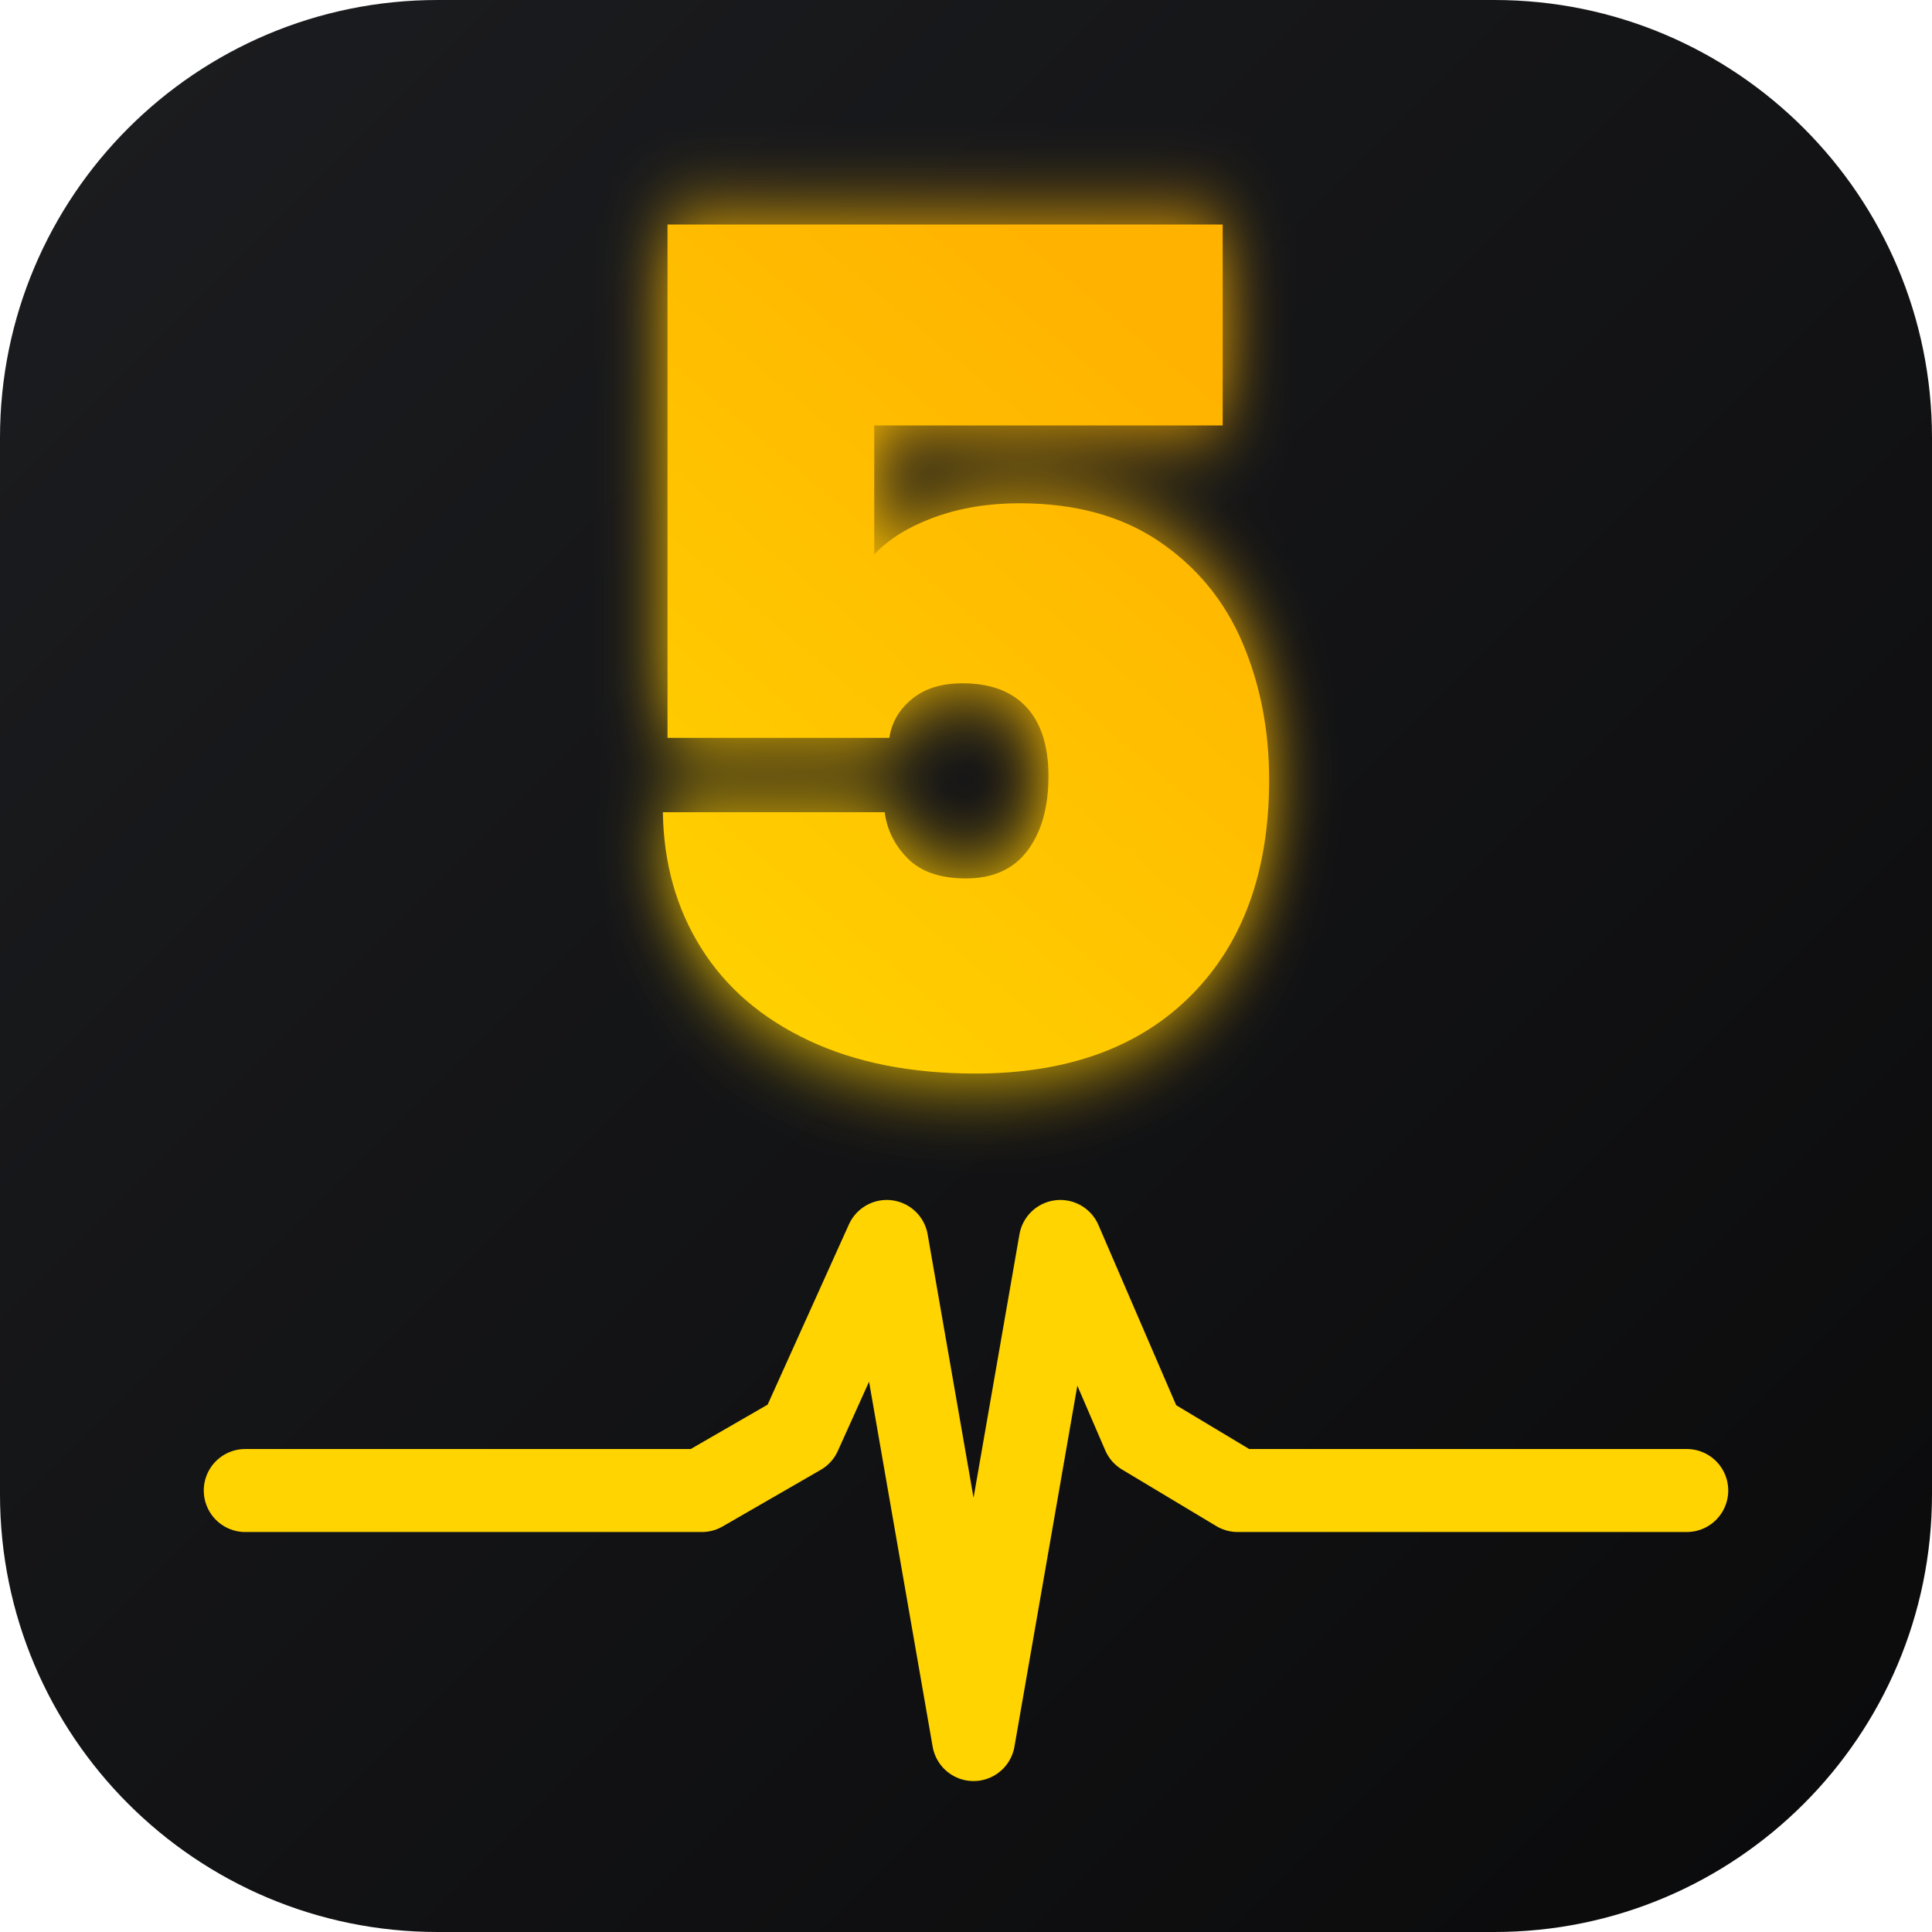
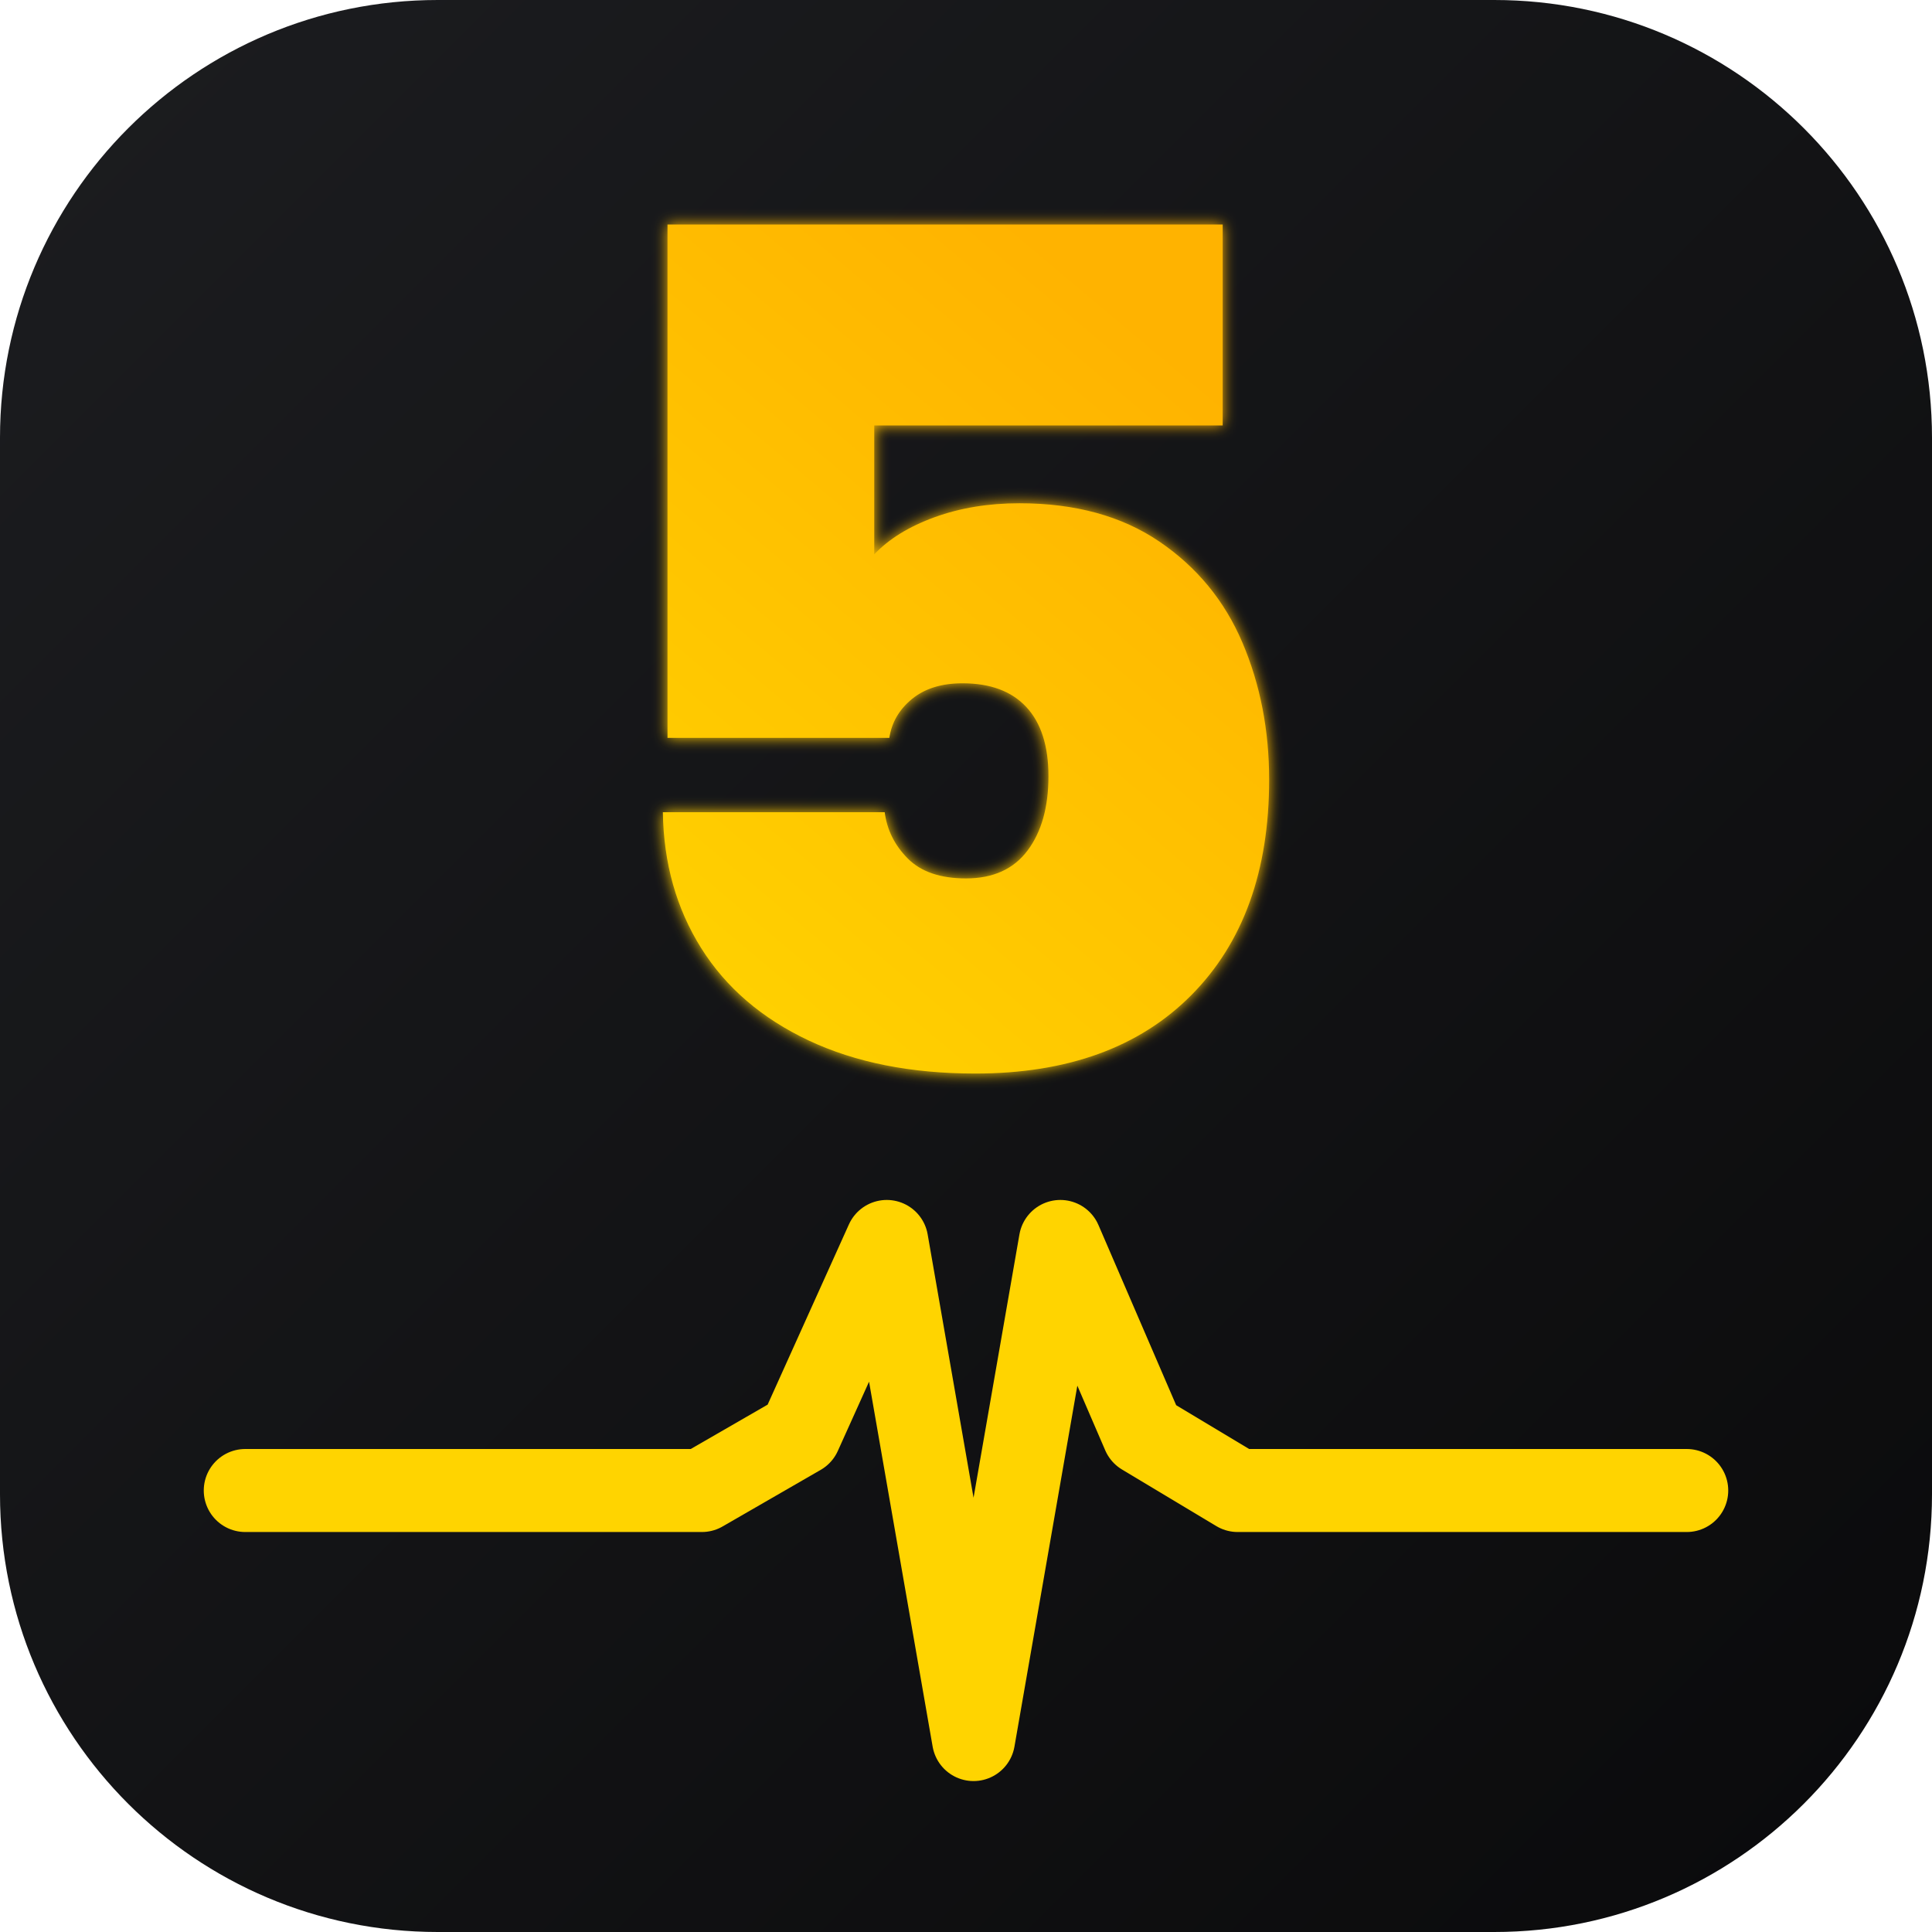
<svg xmlns="http://www.w3.org/2000/svg" width="1024" height="1024" viewBox="0 0 1024 1024">
  <defs>
    <linearGradient id="tile" x1="0" y1="0" x2="1" y2="1">
      <stop offset="0" stop-color="#1C1D20" />
      <stop offset="1" stop-color="#0A0A0B" />
    </linearGradient>
    <linearGradient id="y5" x1="0" y1="0" x2="0.6" y2="1">
      <stop offset="0" stop-color="#FFD400" />
      <stop offset="1" stop-color="#FFB300" />
    </linearGradient>
-     <filter id="glow" x="-50%" y="-50%" width="200%" height="200%" primitiveUnits="objectBoundingBox">
-       <feGaussianBlur stdDeviation="0.05" result="b" />
+     <filter id="glow" x="-10%" y="-10%" width="120%" height="120%">
+       <feGaussianBlur stdDeviation="6" result="b" />
      <feMerge>
        <feMergeNode in="b" />
        <feMergeNode in="SourceGraphic" />
      </feMerge>
    </filter>
  </defs>
  <rect x="0" y="0" width="1024" height="1024" rx="232" fill="url(#tile)" />
  <path d="M571 558H271V447Q290 467 323.0 479.0Q356 491 396 491Q468 491 516.5 458.0Q565 425 588.0 371.0Q611 317 611 253Q611 135 544.0 67.5Q477 0 358 0Q275 0 214.5 28.5Q154 57 122.0 108.0Q90 159 89 225H280Q283 202 300.0 185.0Q317 168 350 168Q385 168 403.0 192.0Q421 216 421 256Q421 295 402.0 315.5Q383 336 347 336Q320 336 303.5 322.5Q287 309 284 289H93V731H571Z" transform="translate(296.54,569.00) scale(0.6156,-0.6156)" fill="url(#y5)" filter="url(#glow)" />
  <path d="M 130 790.0 L 372 790.0 L 424 760.0 L 470 658.0 L 516 922.0 L 562 658.0 L 606 760.0 L 656 790.0 L 894 790.0" fill="none" stroke="#FFD400" stroke-width="44" stroke-linecap="round" stroke-linejoin="round" />
</svg>
